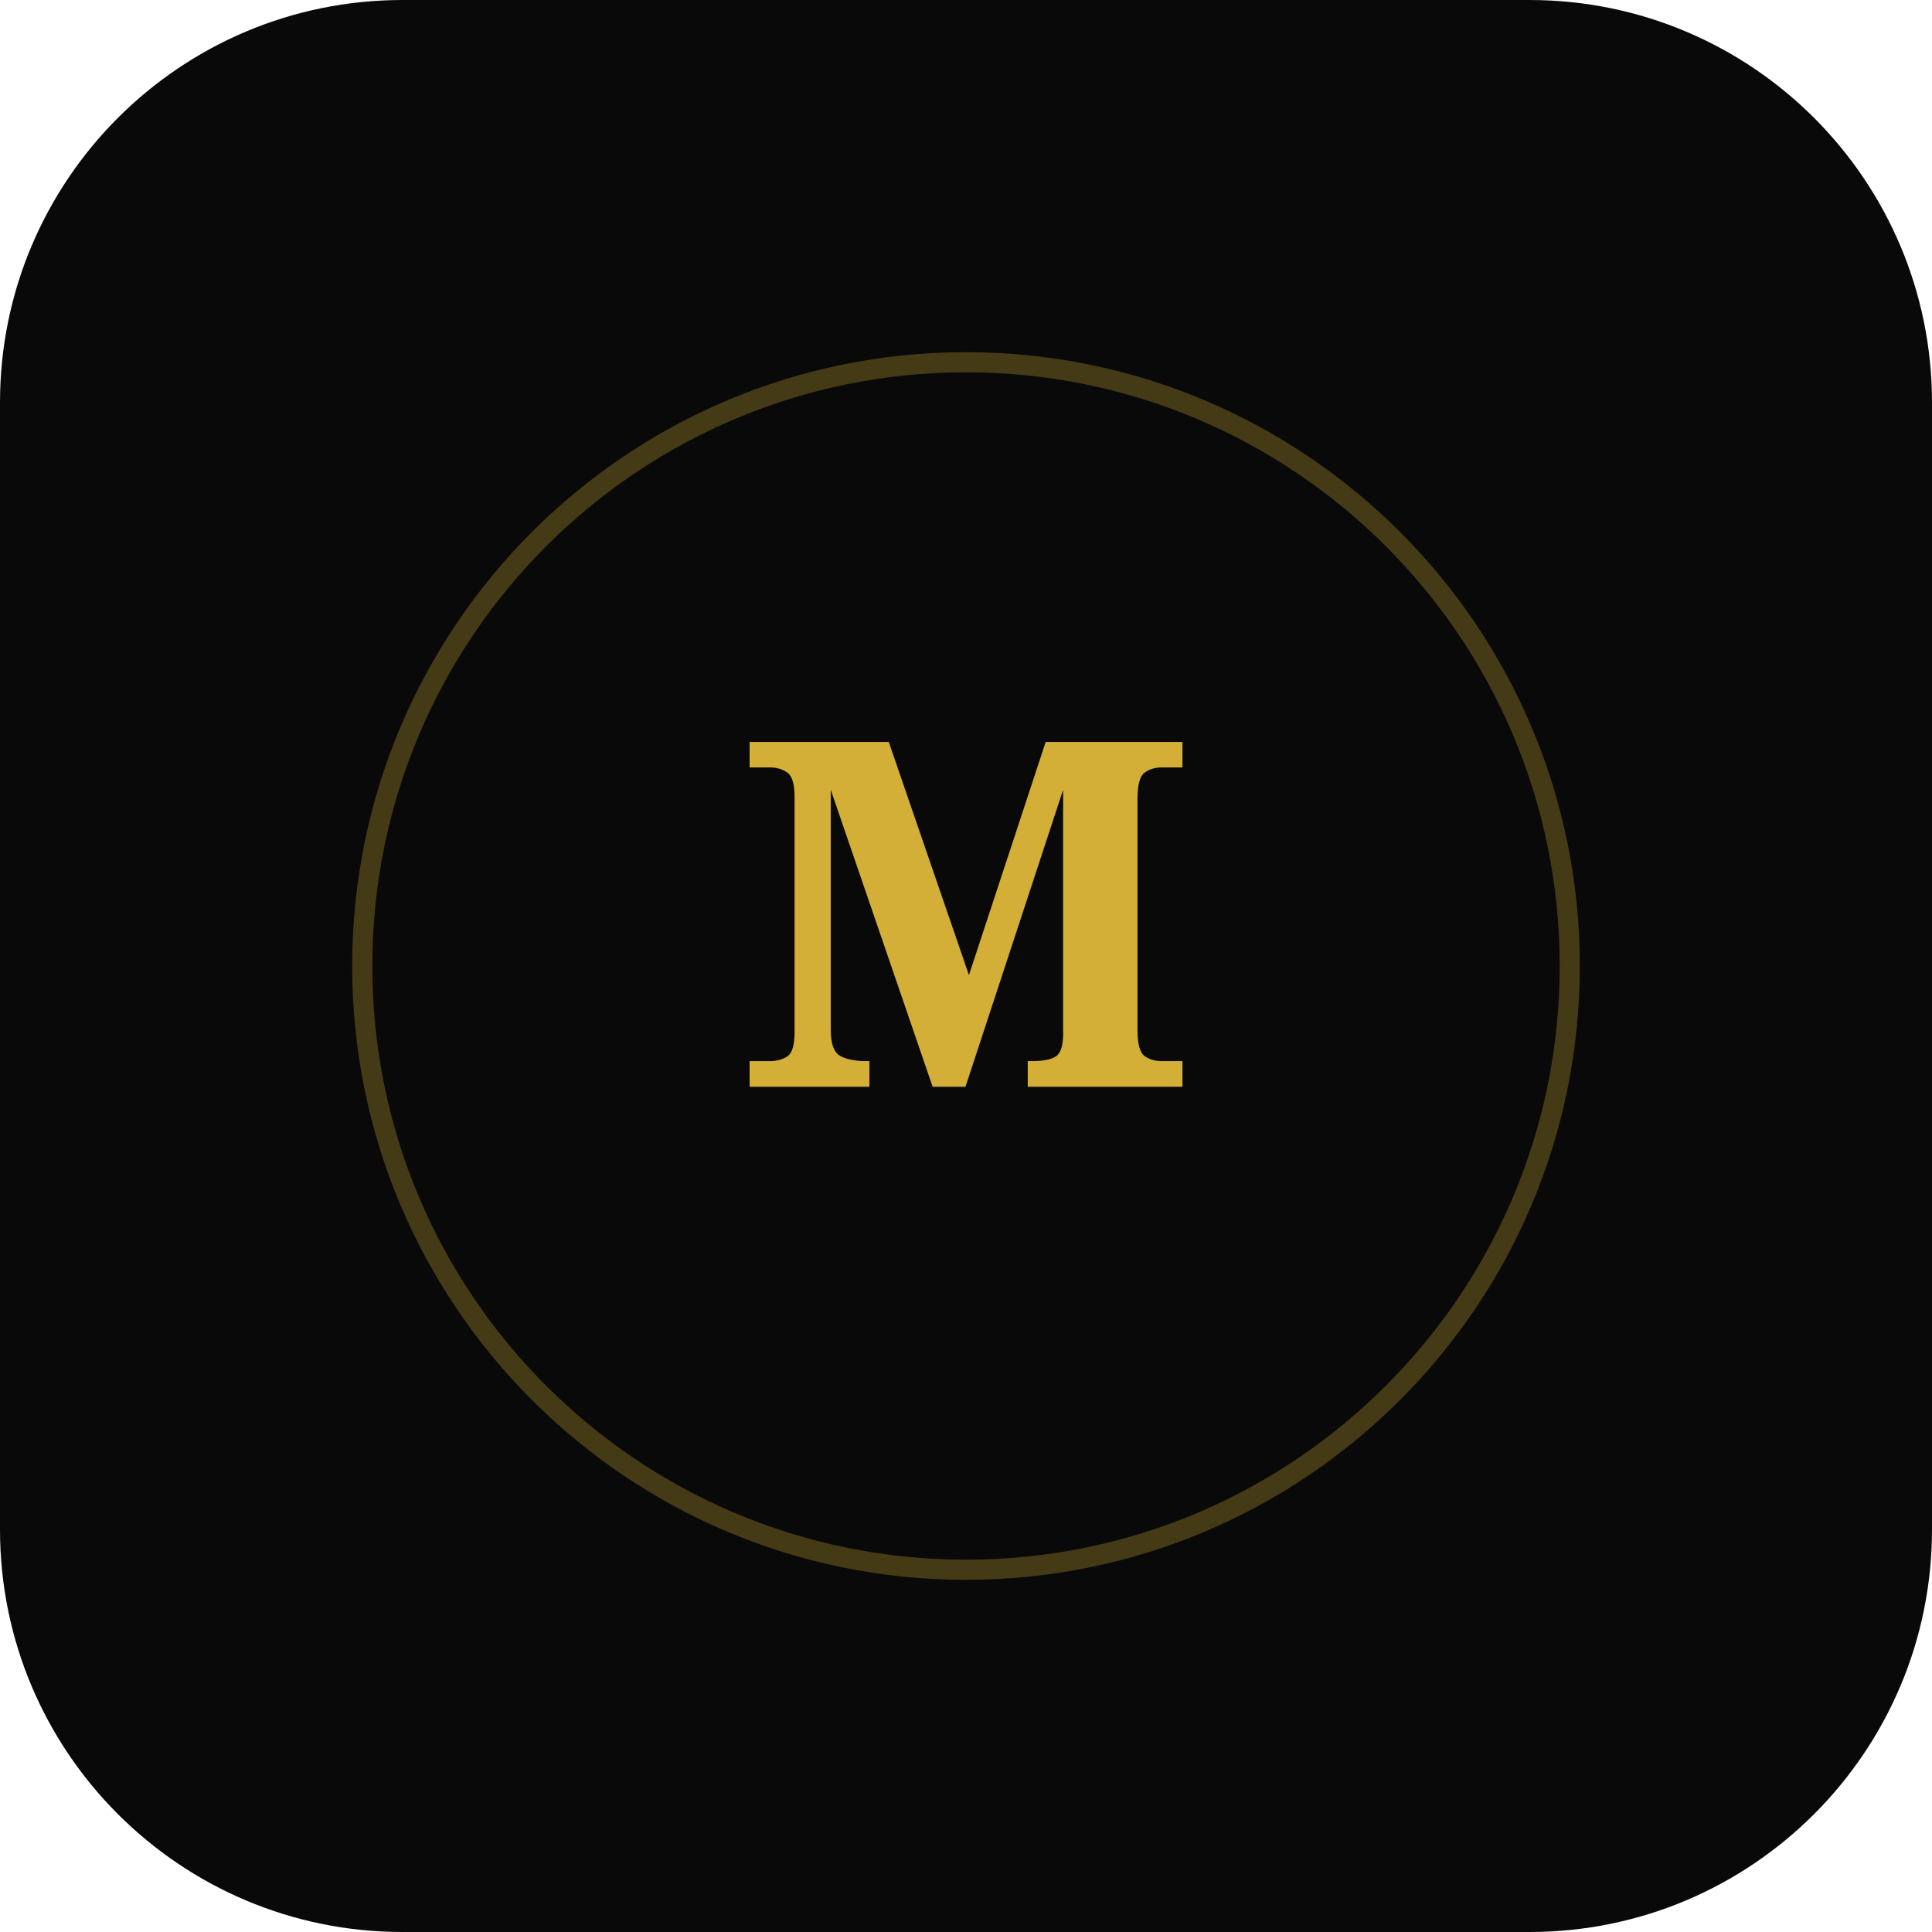
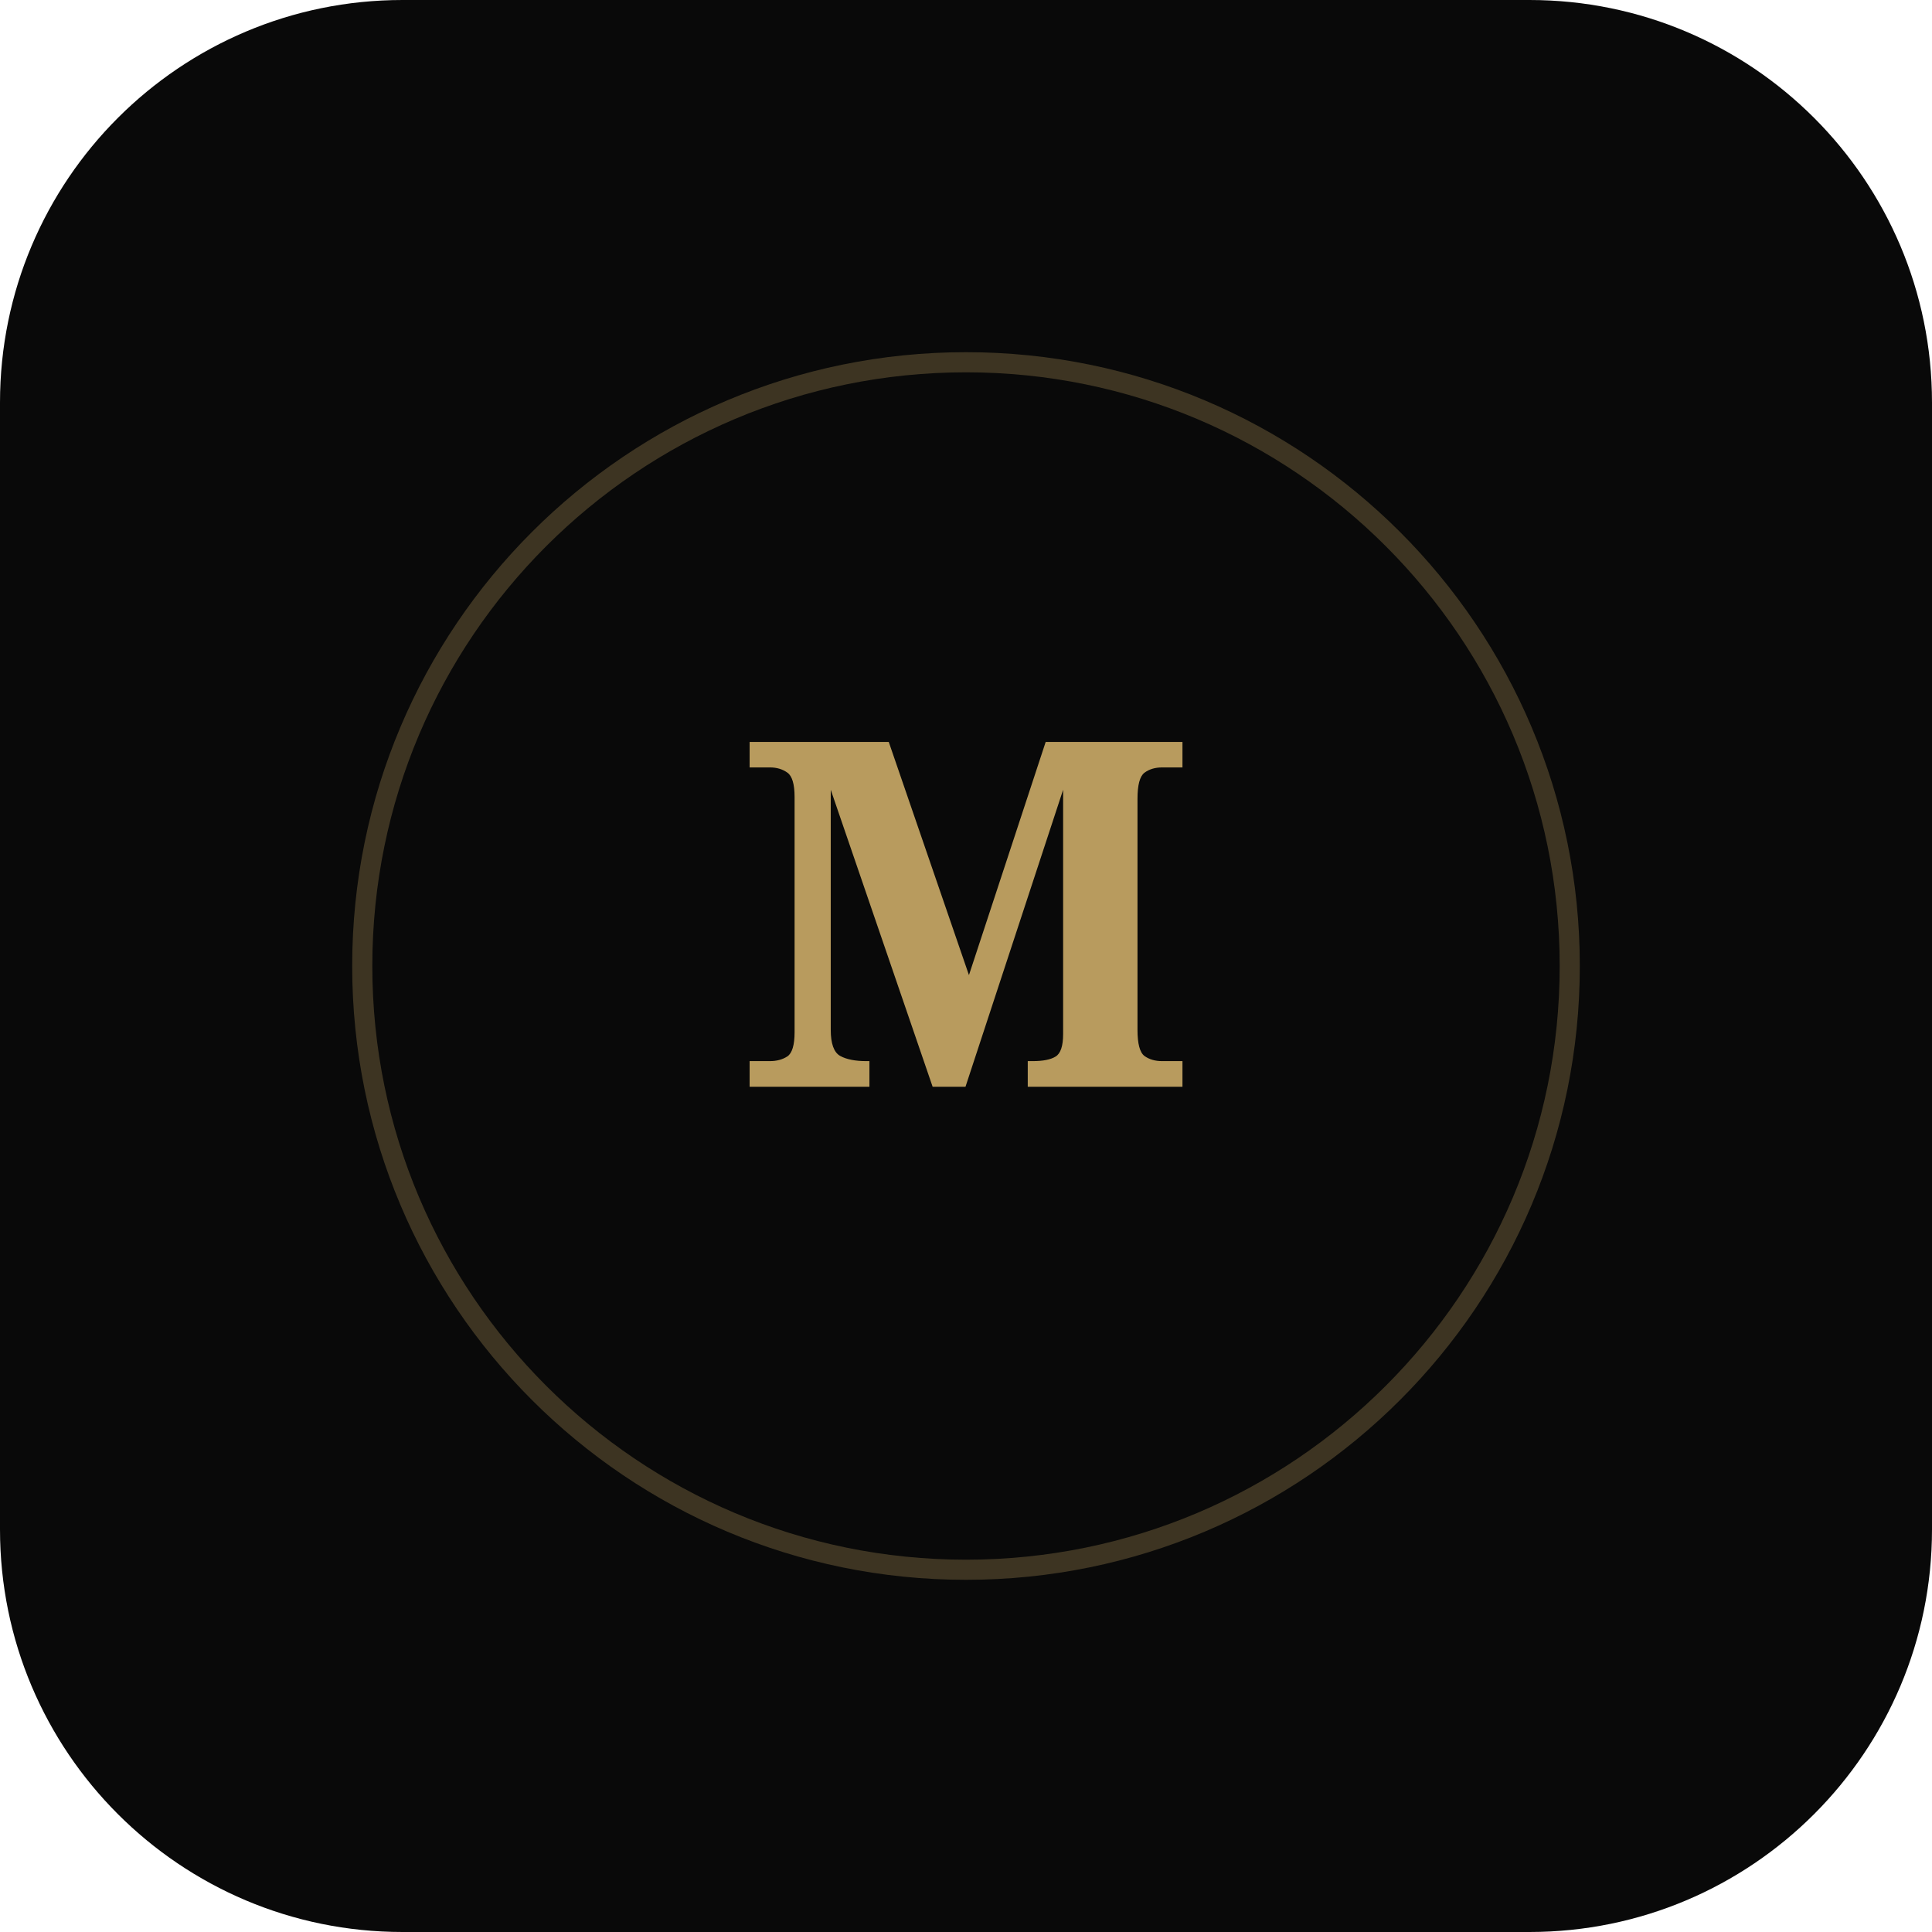
<svg xmlns="http://www.w3.org/2000/svg" width="192" height="192" viewBox="0 0 192 192">
  <rect width="192" height="192" rx="40" fill="#090909" />
-   <circle cx="96" cy="96" r="60" fill="none" stroke="#D4AF37" stroke-width="2" opacity="0.3" />
-   <text x="96" y="108" text-anchor="middle" font-family="Georgia,serif" font-weight="700" font-size="48" fill="#D4AF37" letter-spacing="4">M</text>
+   <circle cx="96" cy="96" r="60" fill="none" stroke="#B89B5E" stroke-width="2" opacity="0.3" />
+   <text x="96" y="108" text-anchor="middle" font-family="Georgia,serif" font-weight="700" font-size="48" fill="#B89B5E" letter-spacing="4">M</text>
</svg>
